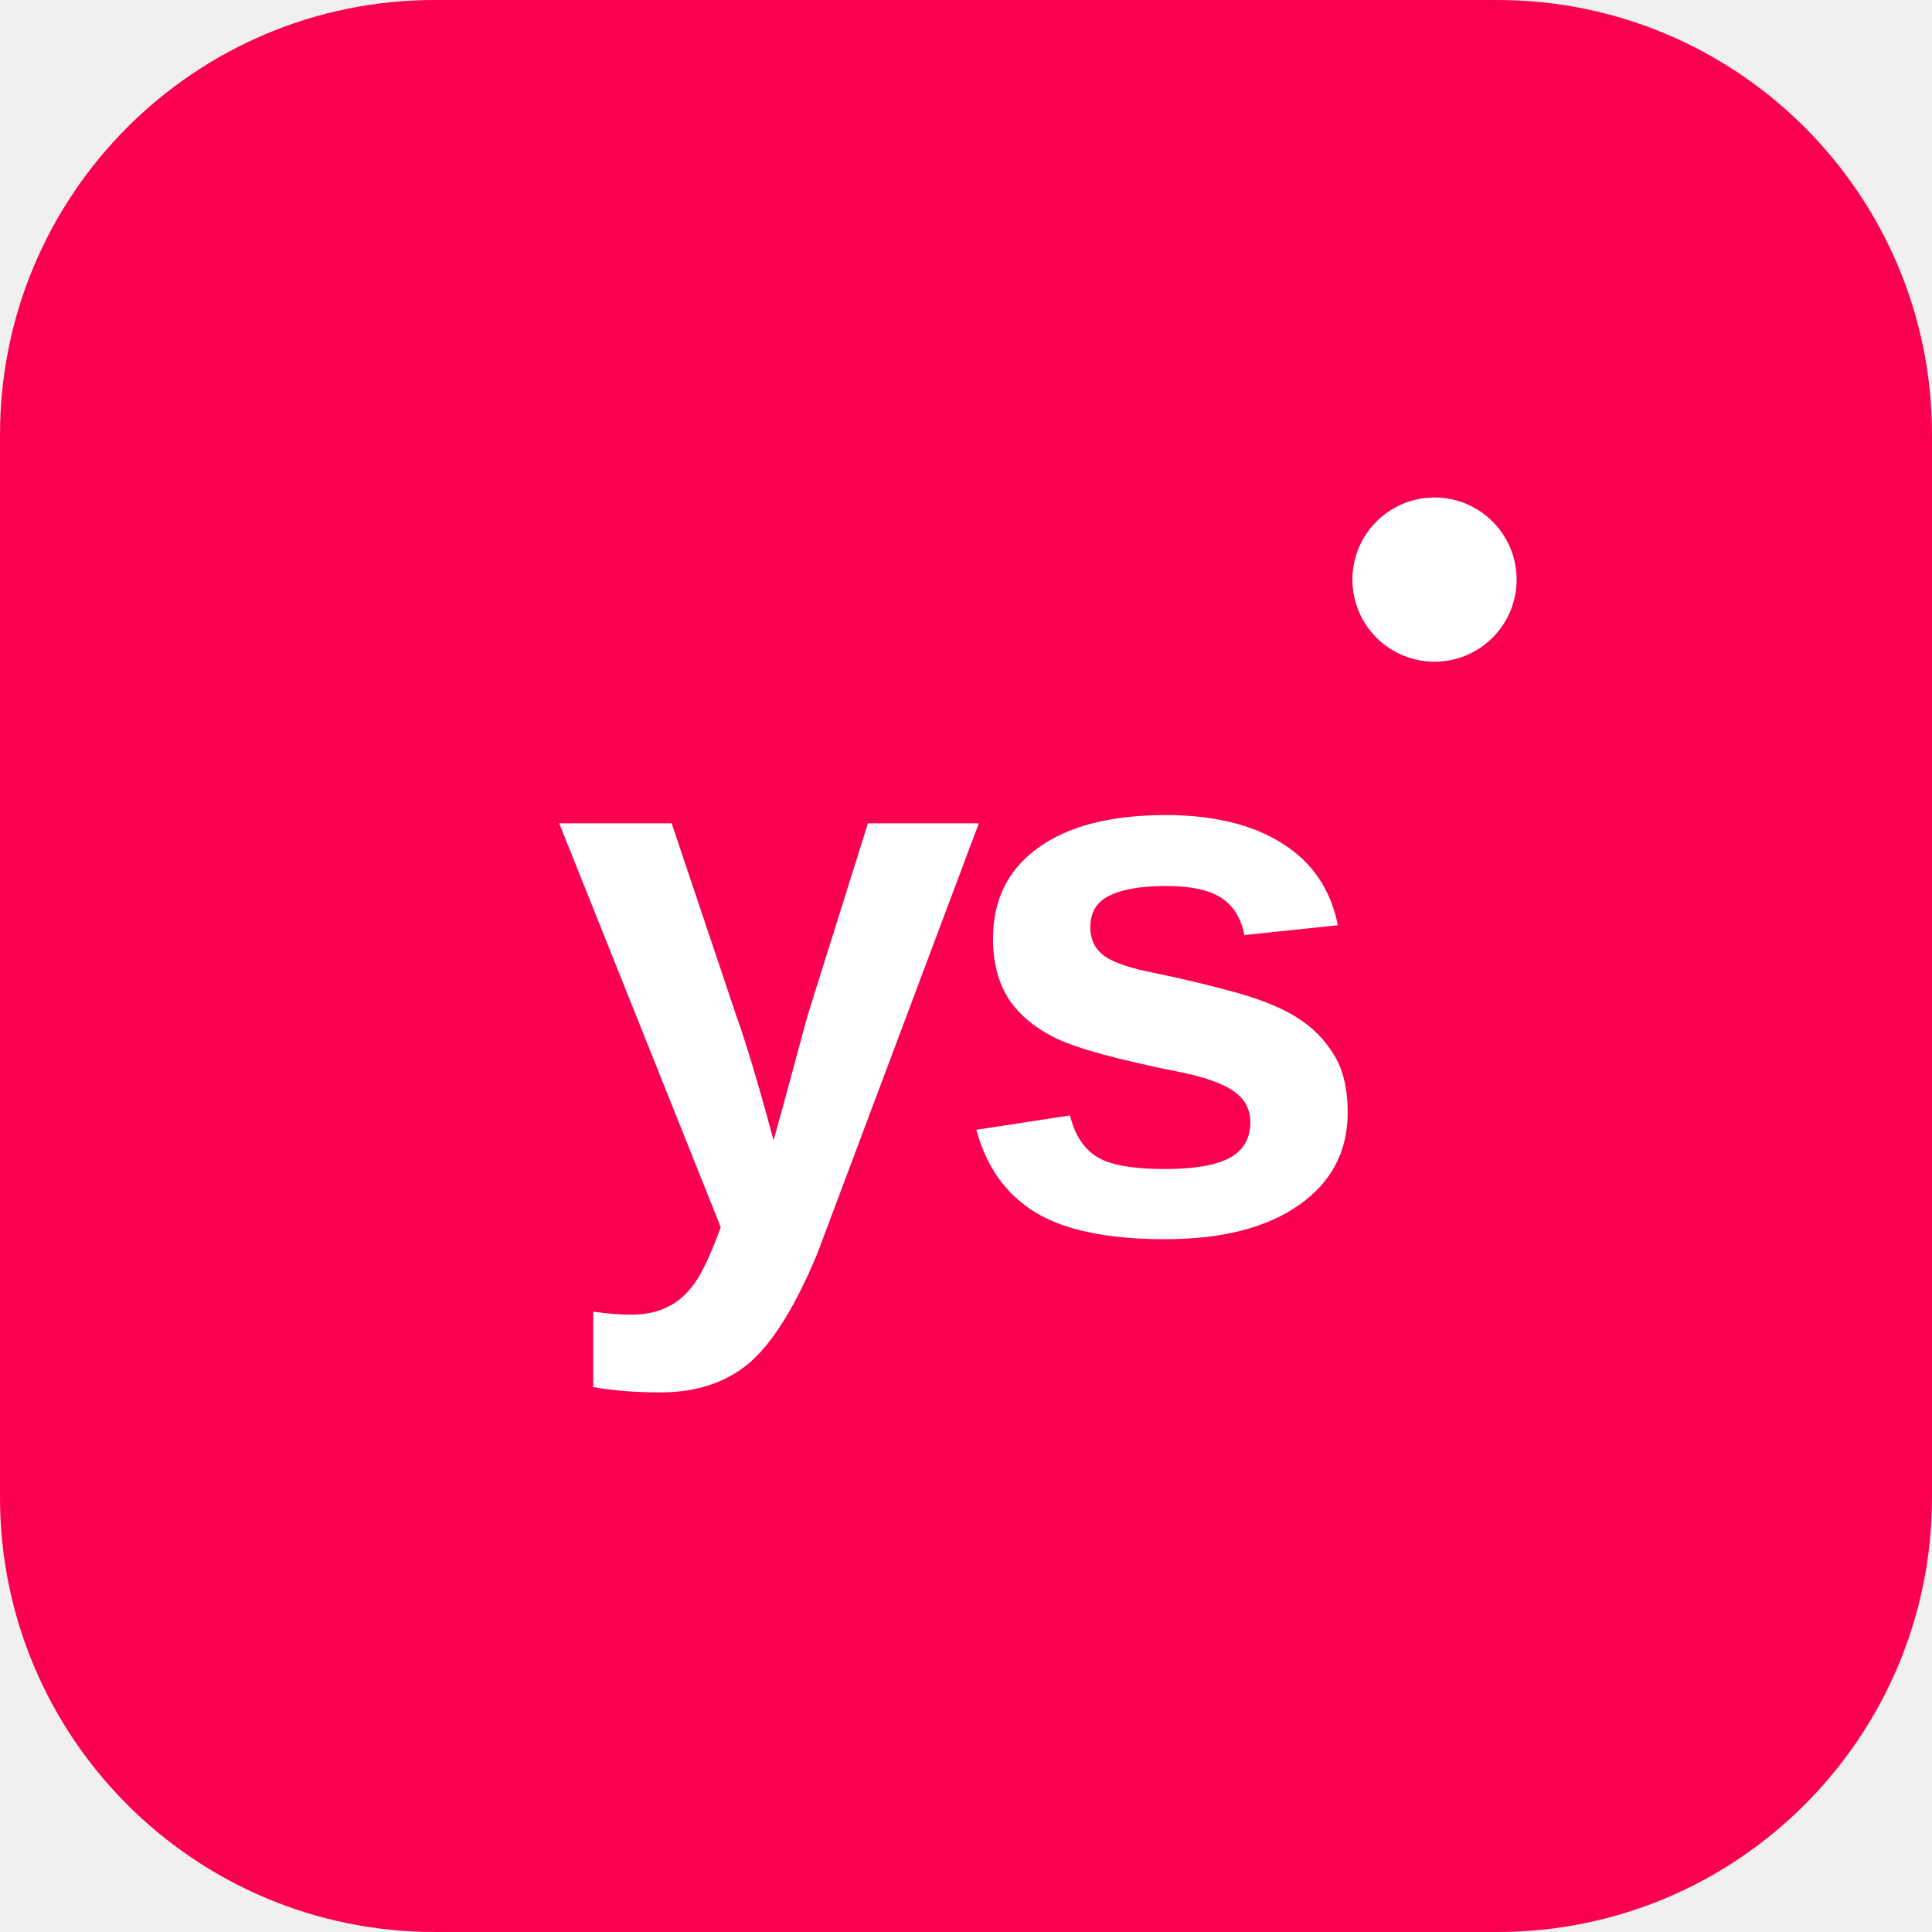
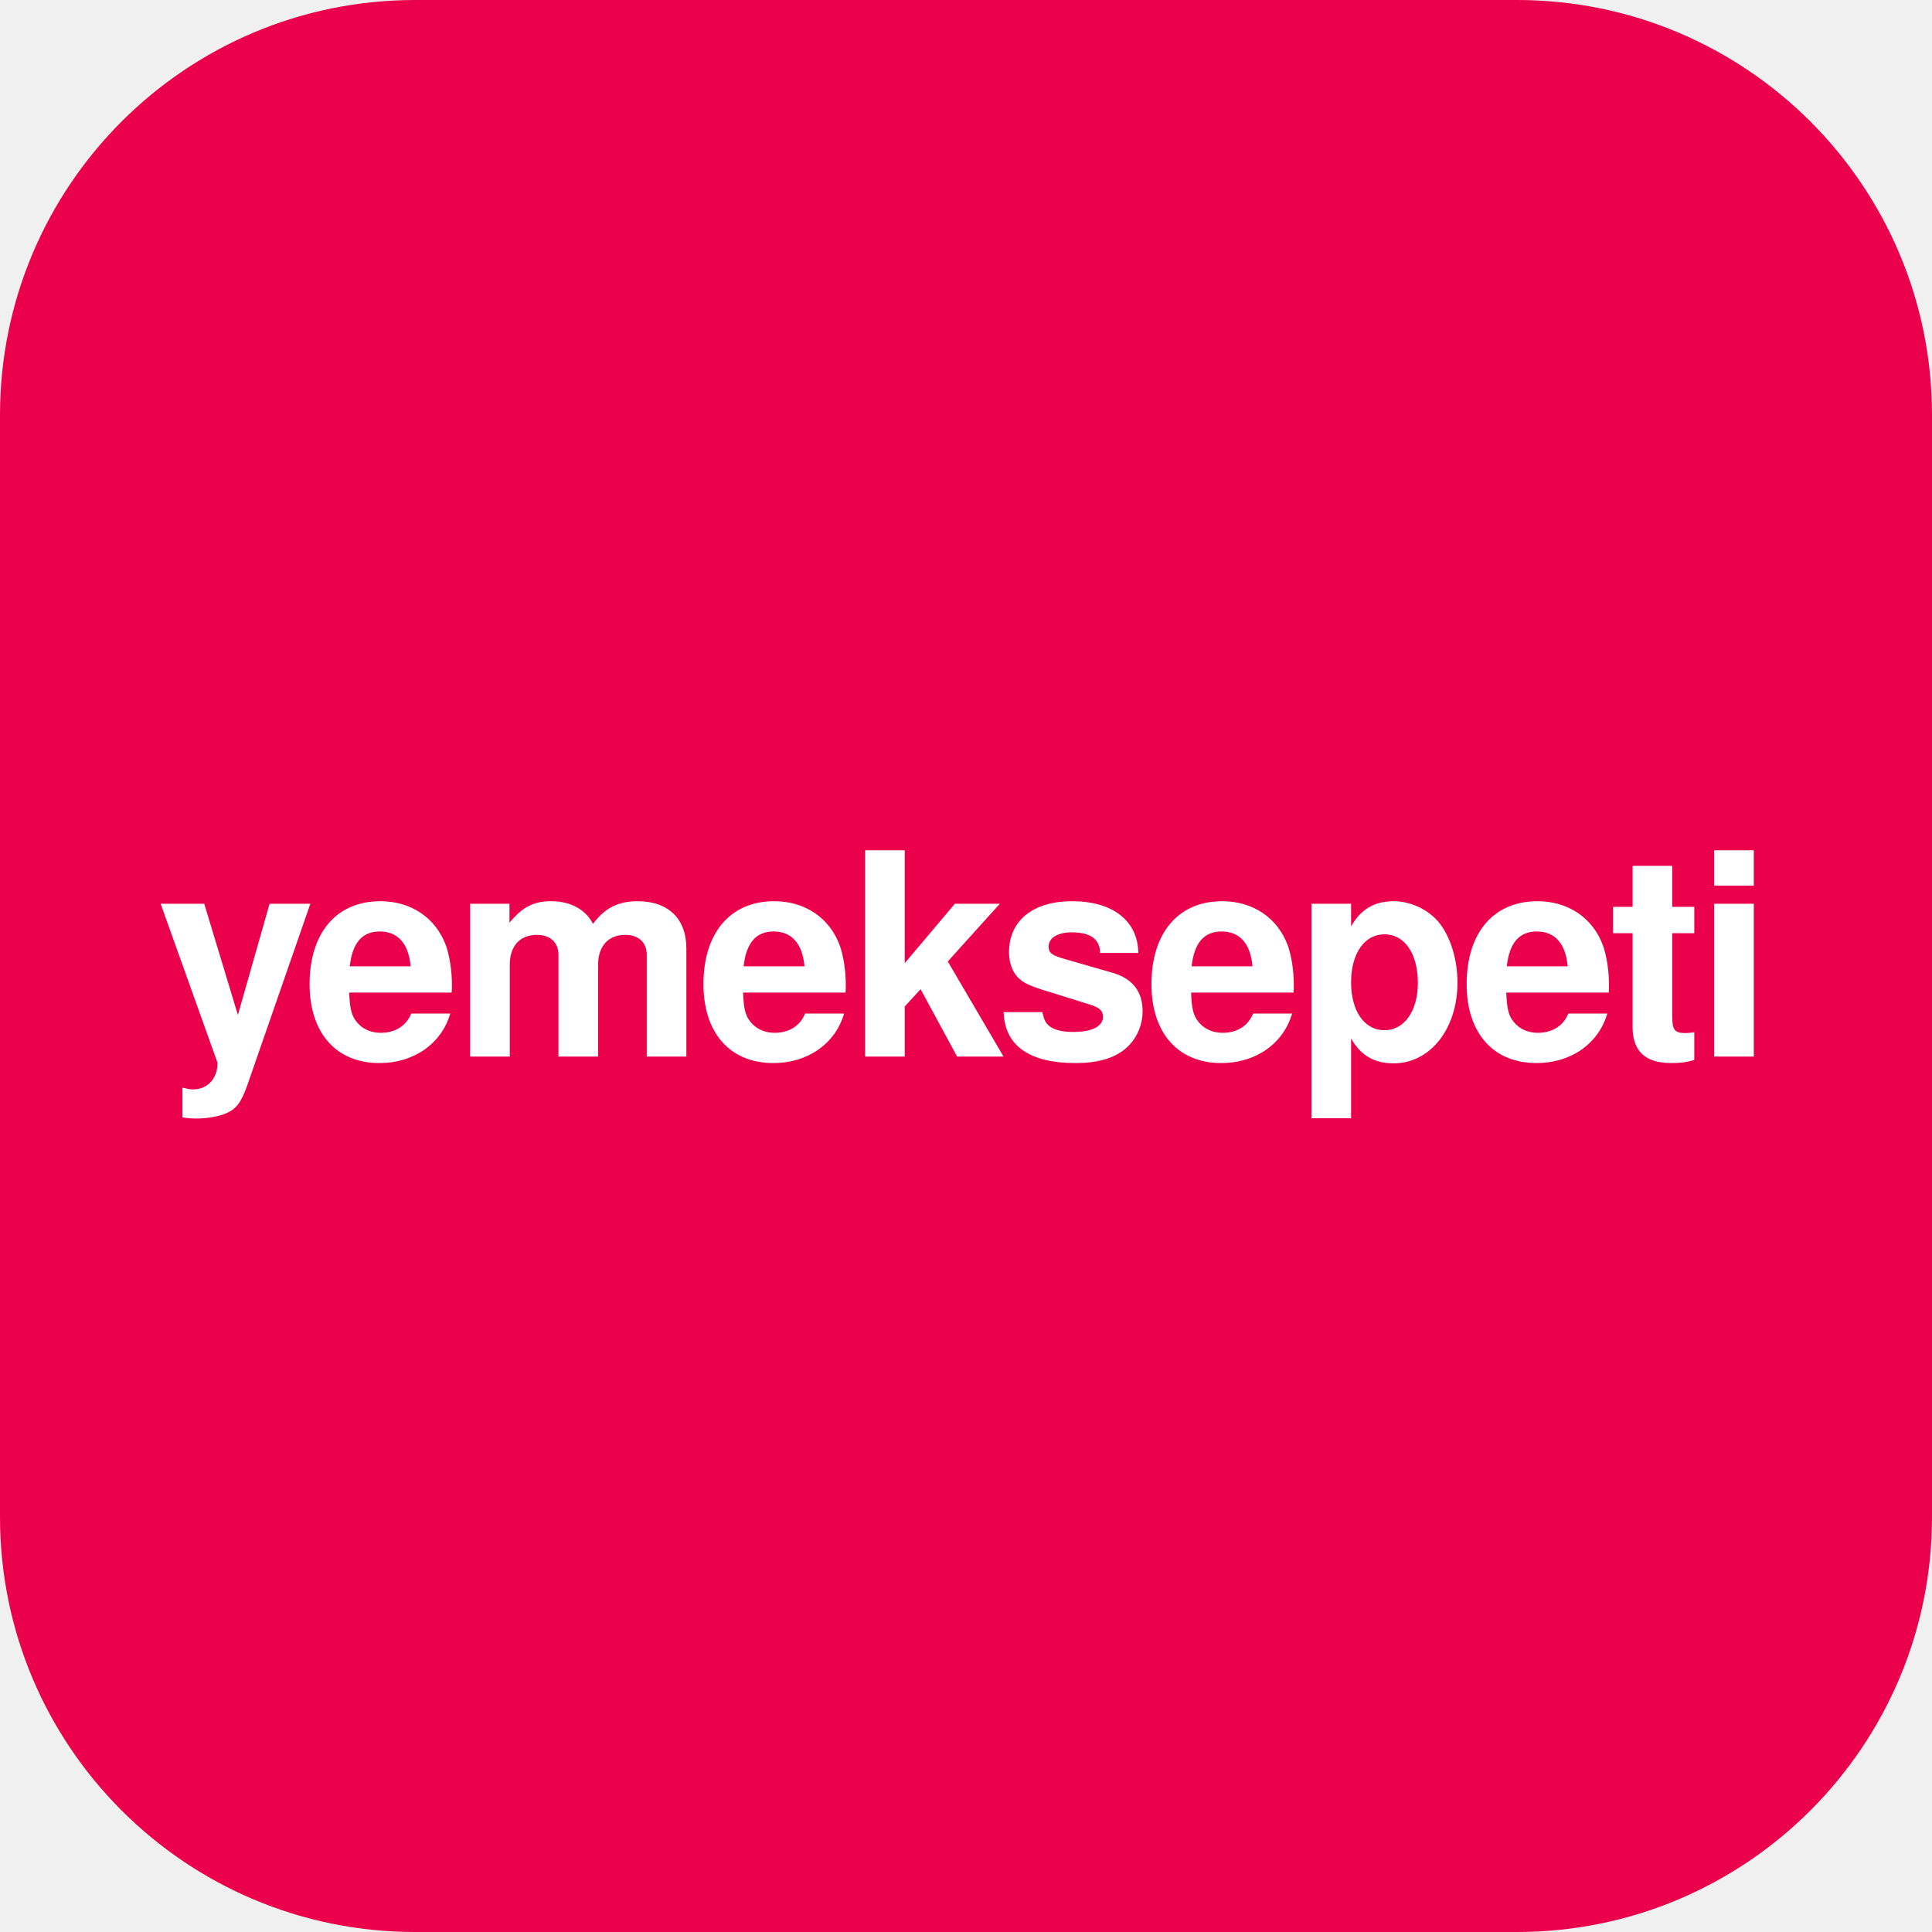
- <svg xmlns="http://www.w3.org/2000/svg" viewBox="0 0 40 40">
-   <rect width="40" height="40" rx="9" fill="#FA0050" />
-   <text x="20" y="25.5" text-anchor="middle" font-family="Arial, Helvetica, sans-serif" font-size="16" font-weight="800" fill="#fff" letter-spacing="-.7">ys</text>
-   <circle cx="29.7" cy="12" r="1.7" fill="#fff" />
+ <svg xmlns="http://www.w3.org/2000/svg" viewBox="0 0 1024 1024" role="img" aria-label="Yemeksepeti">
+   <rect width="1024" height="1024" rx="220" fill="#EA004B" />
+   <text x="512" y="560" text-anchor="middle" font-family="Arial Rounded MT Bold, Helvetica, Arial, sans-serif" font-size="150" font-weight="700" fill="#FFFFFF" letter-spacing="-4">
+     yemeksepeti
+   </text>
</svg>
